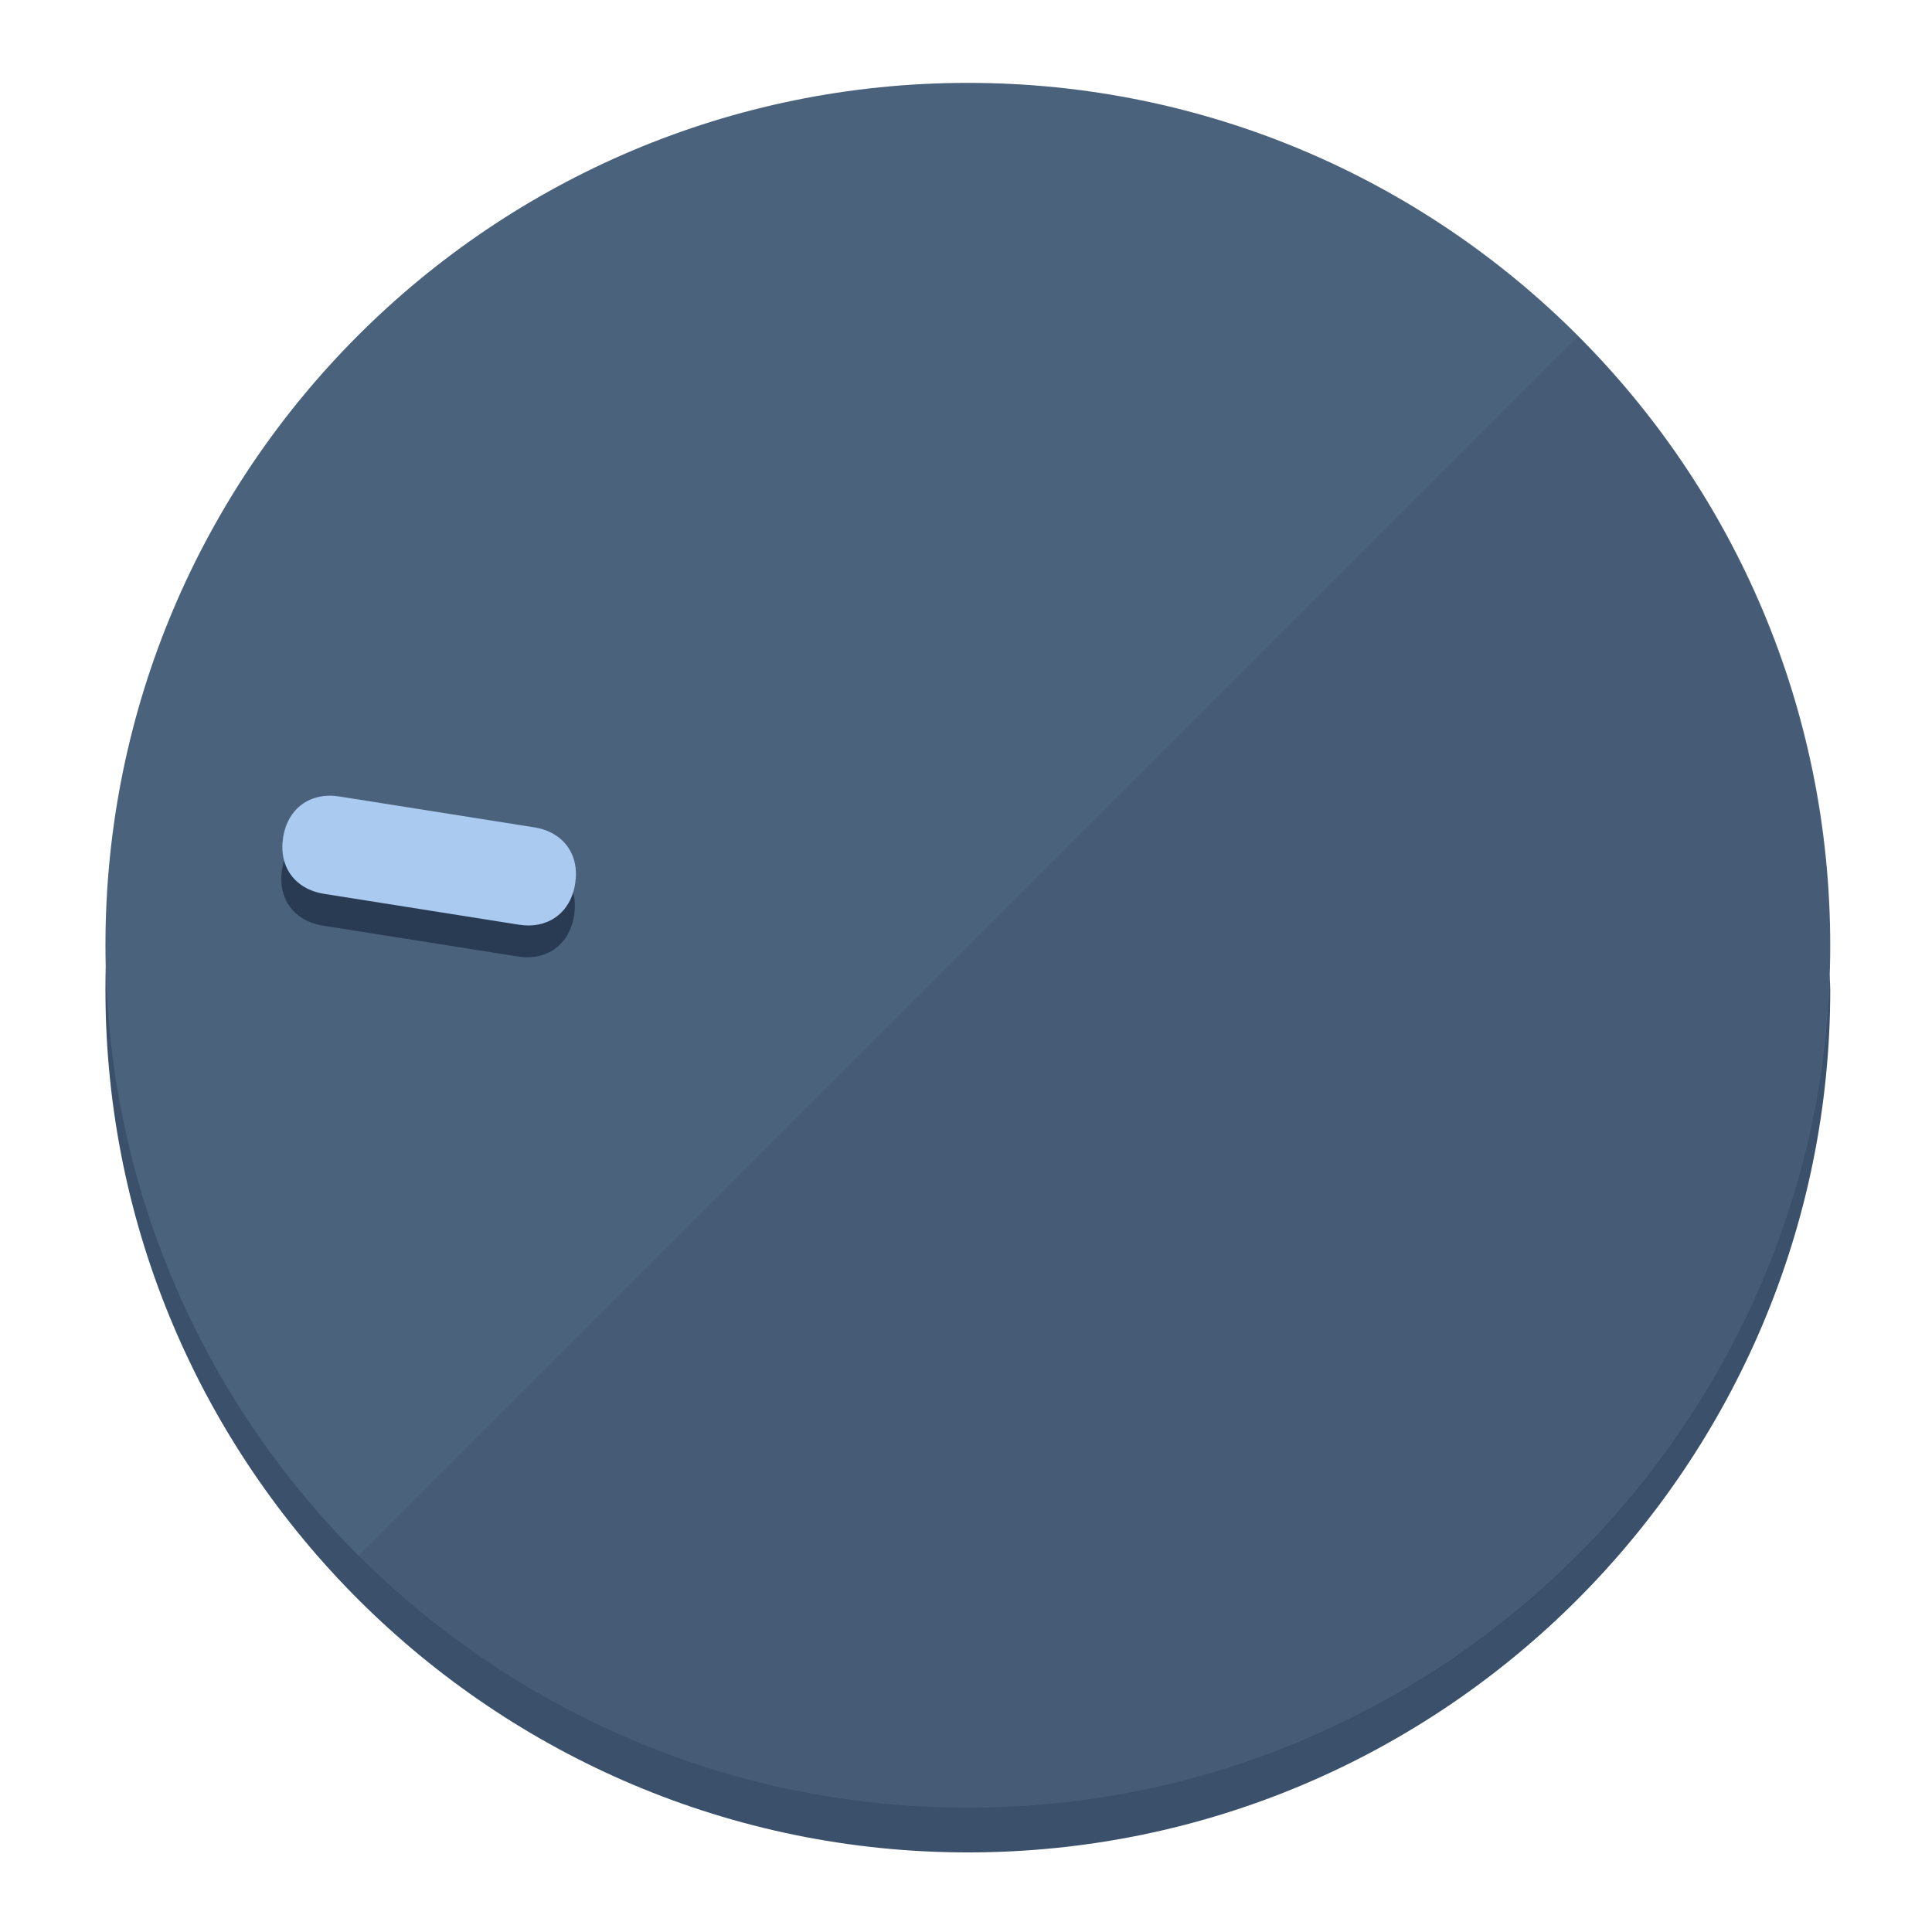
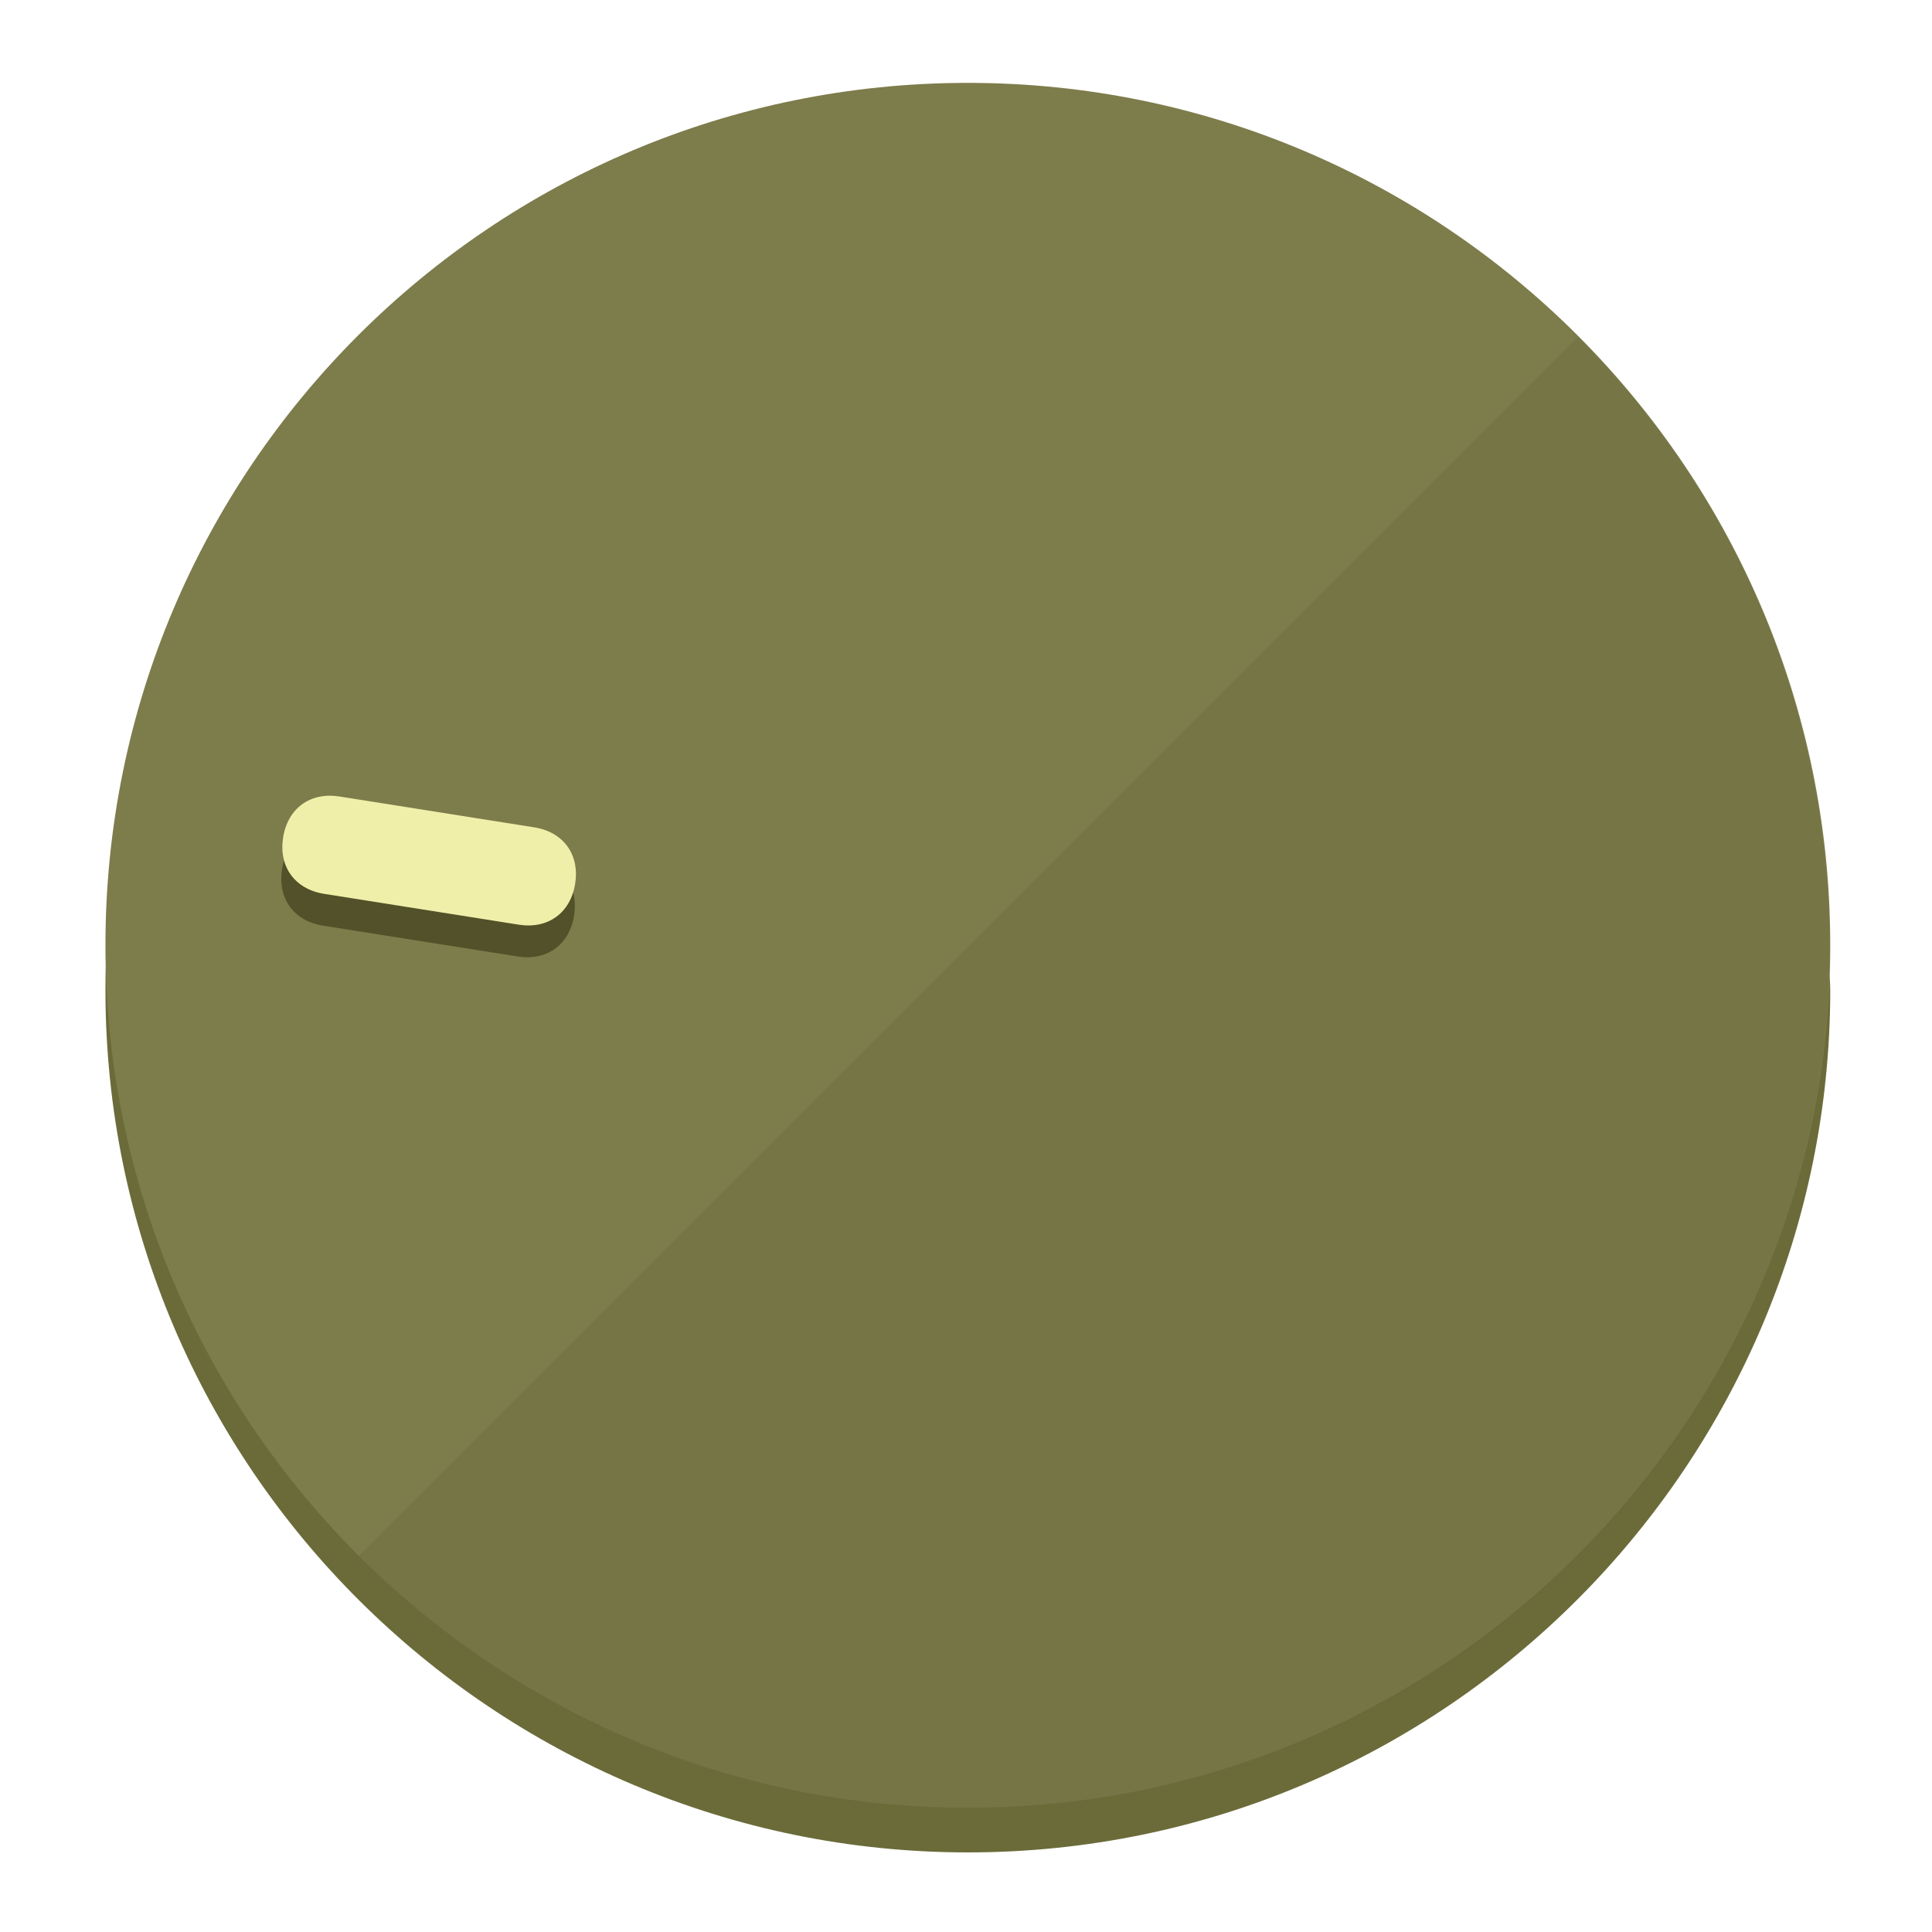
<svg xmlns="http://www.w3.org/2000/svg" height="120px" width="120px" version="1.1" id="Layer_1" viewBox="0 0 496.8 496.8" xml:space="preserve">
  <defs id="defs23" />
  <g id="g3158">
-     <path style="display:inline;fill:#3A506B;fill-opacity:1;stroke-width:1.584" d="m 248.875,445.92 c 116.582,0 212.89,-91.238 220.493,-205.286 0,5.069 1.267,8.87 1.267,13.939 0,121.651 -98.842,221.76 -221.76,221.76 -121.651,0 -221.76,-98.842 -221.76,-221.76 0,-5.069 0,-8.87 1.267,-13.939 7.603,114.048 103.91,205.286 220.493,205.286 z" id="path8" />
-     <circle style="display:inline;fill:#4B627D;fill-opacity:1;stroke-width:1.584" cx="248.875" cy="243.071" r="221.76" id="circle12" />
-     <path style="display:inline;fill:#293B52;fill-opacity:0.154;stroke-width:1.587" d="m 405.744,86.606 c 86.308,86.308 86.308,227.193 0,313.5 -86.308,86.308 -227.193,86.308 -313.5,0" id="path14" />
+     <path style="display:inline;fill:#6B6B3A;fill-opacity:1;stroke-width:1.584" d="m 248.875,445.92 c 116.582,0 212.89,-91.238 220.493,-205.286 0,5.069 1.267,8.87 1.267,13.939 0,121.651 -98.842,221.76 -221.76,221.76 -121.651,0 -221.76,-98.842 -221.76,-221.76 0,-5.069 0,-8.87 1.267,-13.939 7.603,114.048 103.91,205.286 220.493,205.286 z" id="path8" />
+     <circle style="display:inline;fill:#7D7C4B;fill-opacity:1;stroke-width:1.584" cx="248.875" cy="243.071" r="221.76" id="circle12" />
+     <path style="display:inline;fill:#525129;fill-opacity:0.154;stroke-width:1.587" d="m 405.744,86.606 c 86.308,86.308 86.308,227.193 0,313.5 -86.308,86.308 -227.193,86.308 -313.5,0" id="path14" />
  </g>
  <g id="g3198">
    <circle style="display:none;fill:#000000;fill-opacity:0;stroke-width:1.584" cx="-201.714" cy="283.513" r="221.76" id="circle12-3" transform="rotate(-81)" />
-     <path style="display:inline;fill:#293B52;fill-opacity:1;stroke-width:1.584" d="m 137.089,220.92 c 7.51,1.189 11.723,6.989 10.534,14.498 v 0 c -1.189,7.51 -6.989,11.723 -14.498,10.534 L 83.061,238.023 C 75.551,236.834 71.338,231.034 72.527,223.525 v 0 c 1.189,-7.51 6.989,-11.723 14.498,-10.534 z" id="path3789" />
-     <path style="display:inline;fill:#AACAF0;stroke-width:1.584" d="m 137.365,212.742 c 7.51,1.189 11.723,6.989 10.534,14.498 v 0 c -1.189,7.51 -6.989,11.723 -14.498,10.534 l -50.064,-7.929 c -7.51,-1.189 -11.723,-6.989 -10.534,-14.498 v 0 c 1.189,-7.51 6.989,-11.723 14.498,-10.534 z" id="path915" />
+     <path style="display:inline;fill:#525129;fill-opacity:1;stroke-width:1.584" d="m 137.089,220.92 c 7.51,1.189 11.723,6.989 10.534,14.498 v 0 c -1.189,7.51 -6.989,11.723 -14.498,10.534 L 83.061,238.023 C 75.551,236.834 71.338,231.034 72.527,223.525 v 0 c 1.189,-7.51 6.989,-11.723 14.498,-10.534 z" id="path3789" />
+     <path style="display:inline;fill:#F0EFAA;stroke-width:1.584" d="m 137.365,212.742 c 7.51,1.189 11.723,6.989 10.534,14.498 v 0 c -1.189,7.51 -6.989,11.723 -14.498,10.534 l -50.064,-7.929 c -7.51,-1.189 -11.723,-6.989 -10.534,-14.498 v 0 c 1.189,-7.51 6.989,-11.723 14.498,-10.534 z" id="path915" />
  </g>
</svg>
